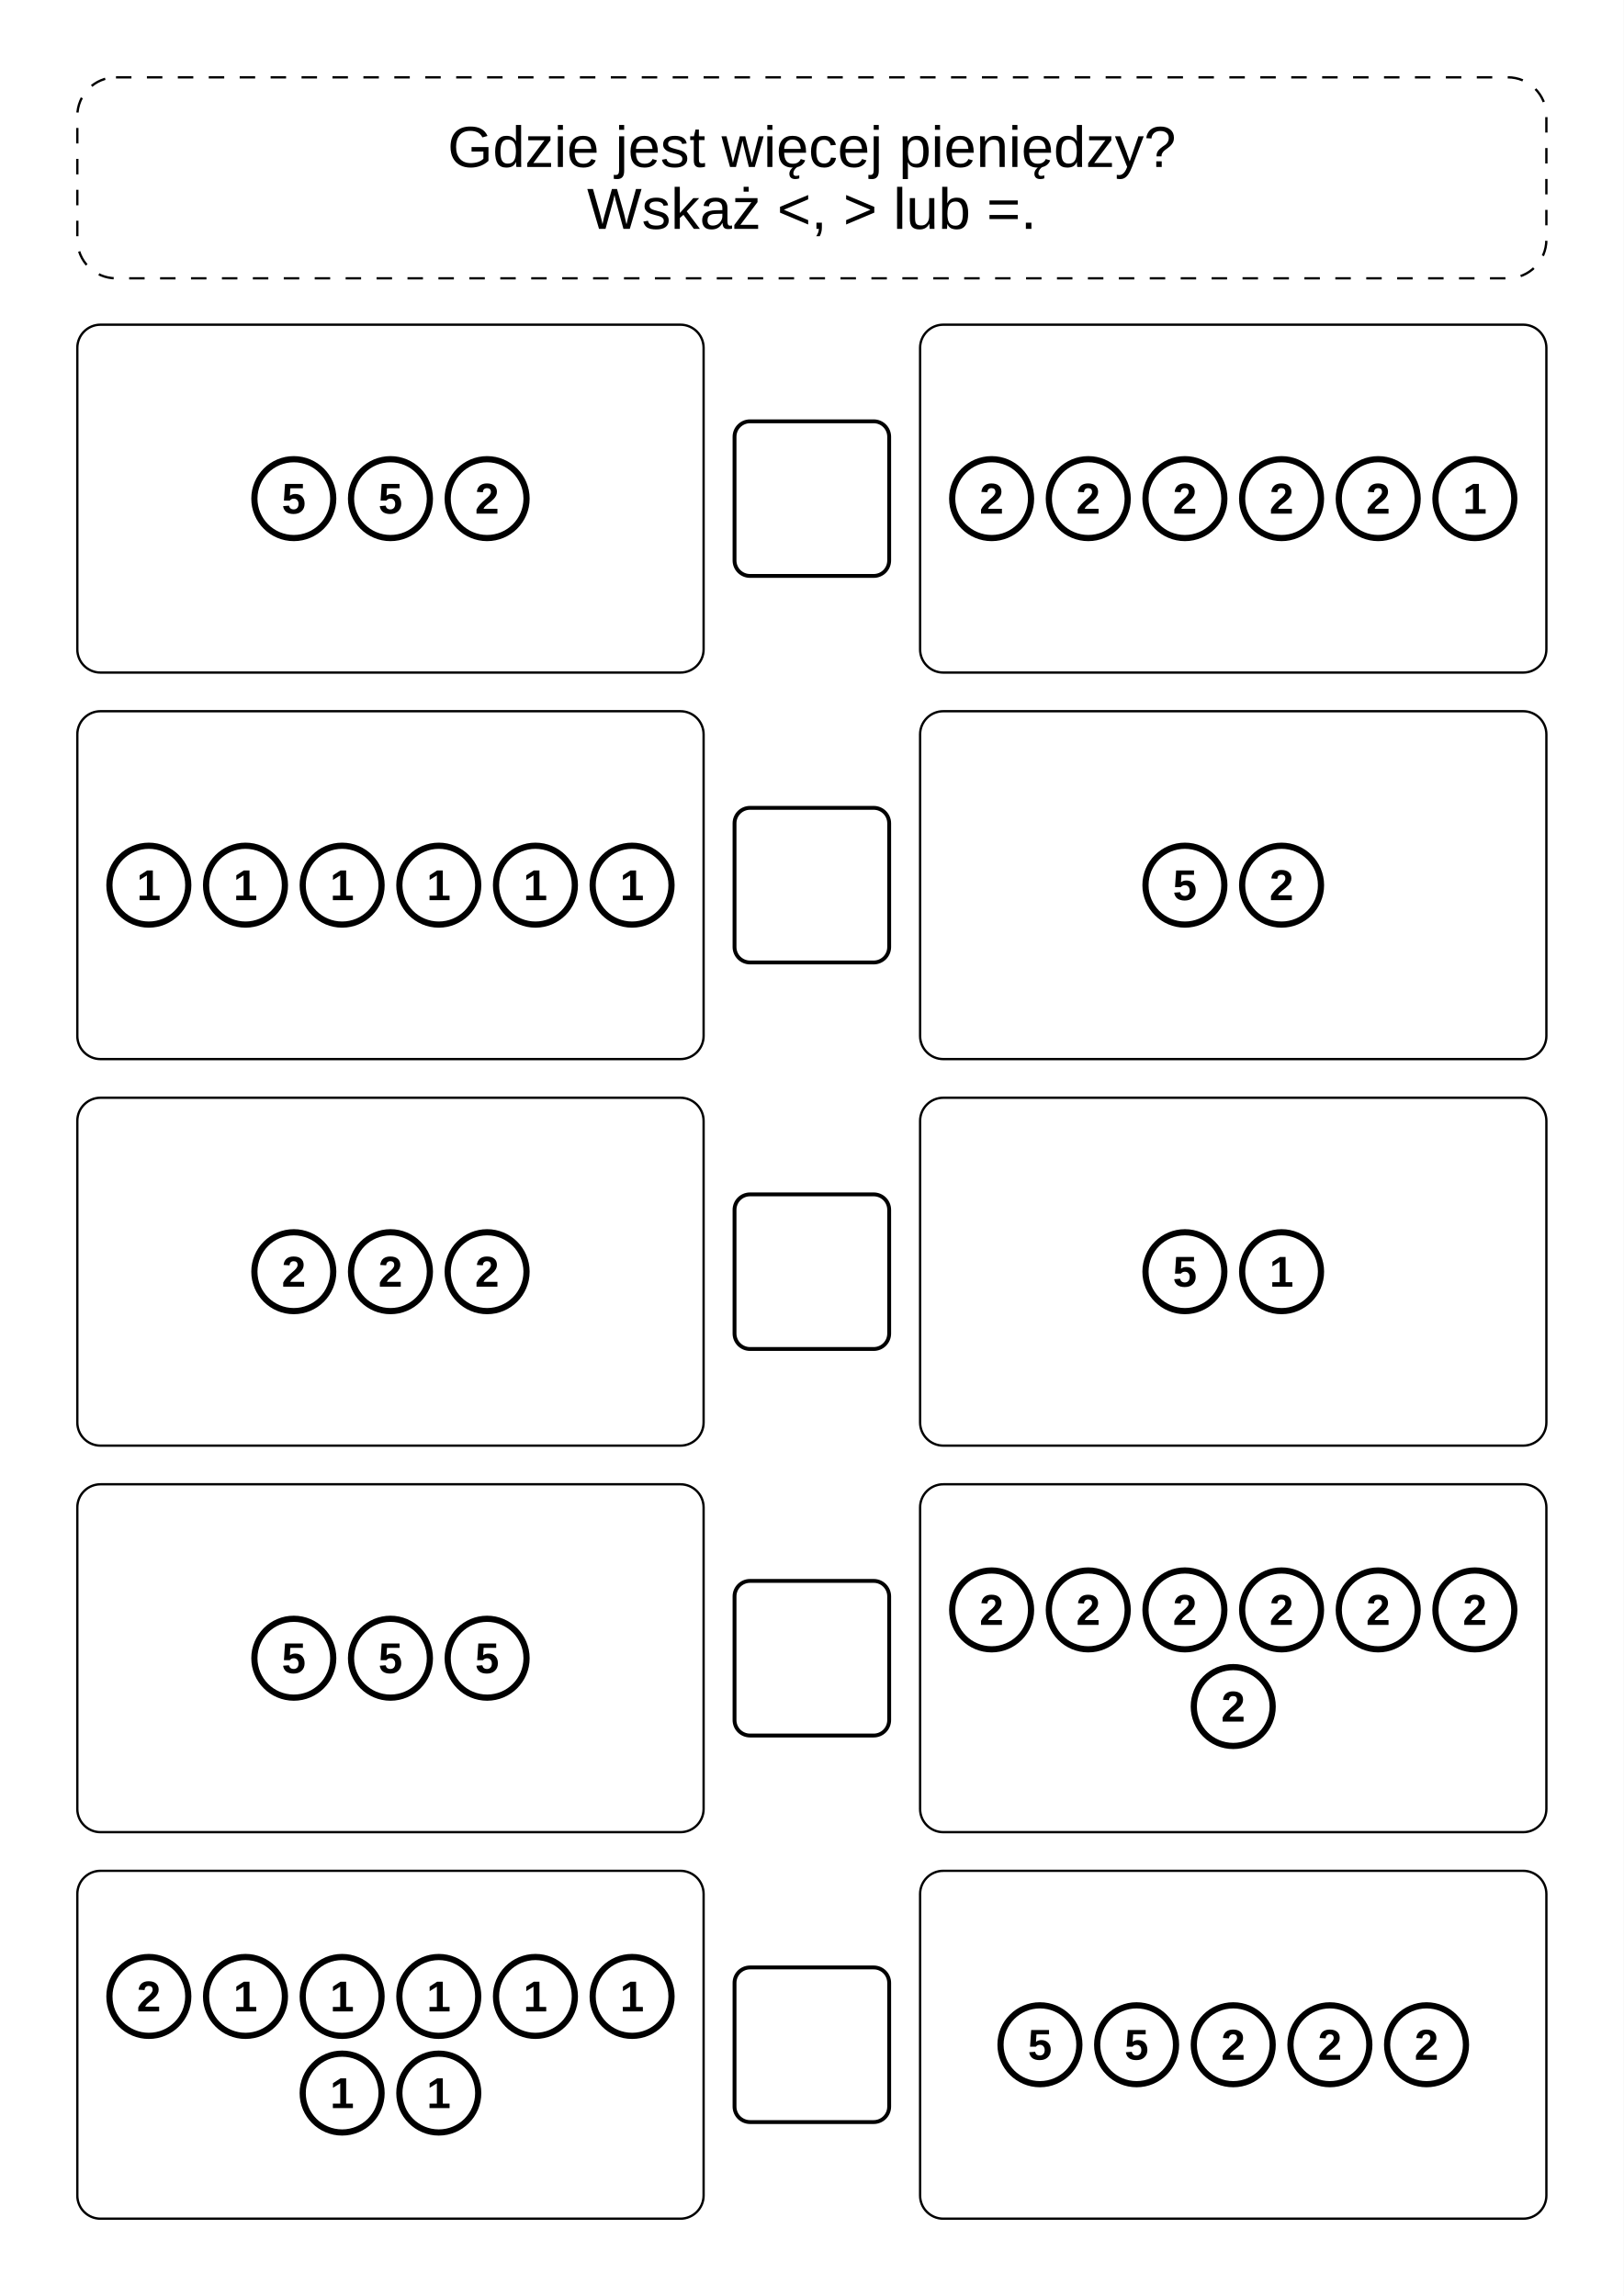
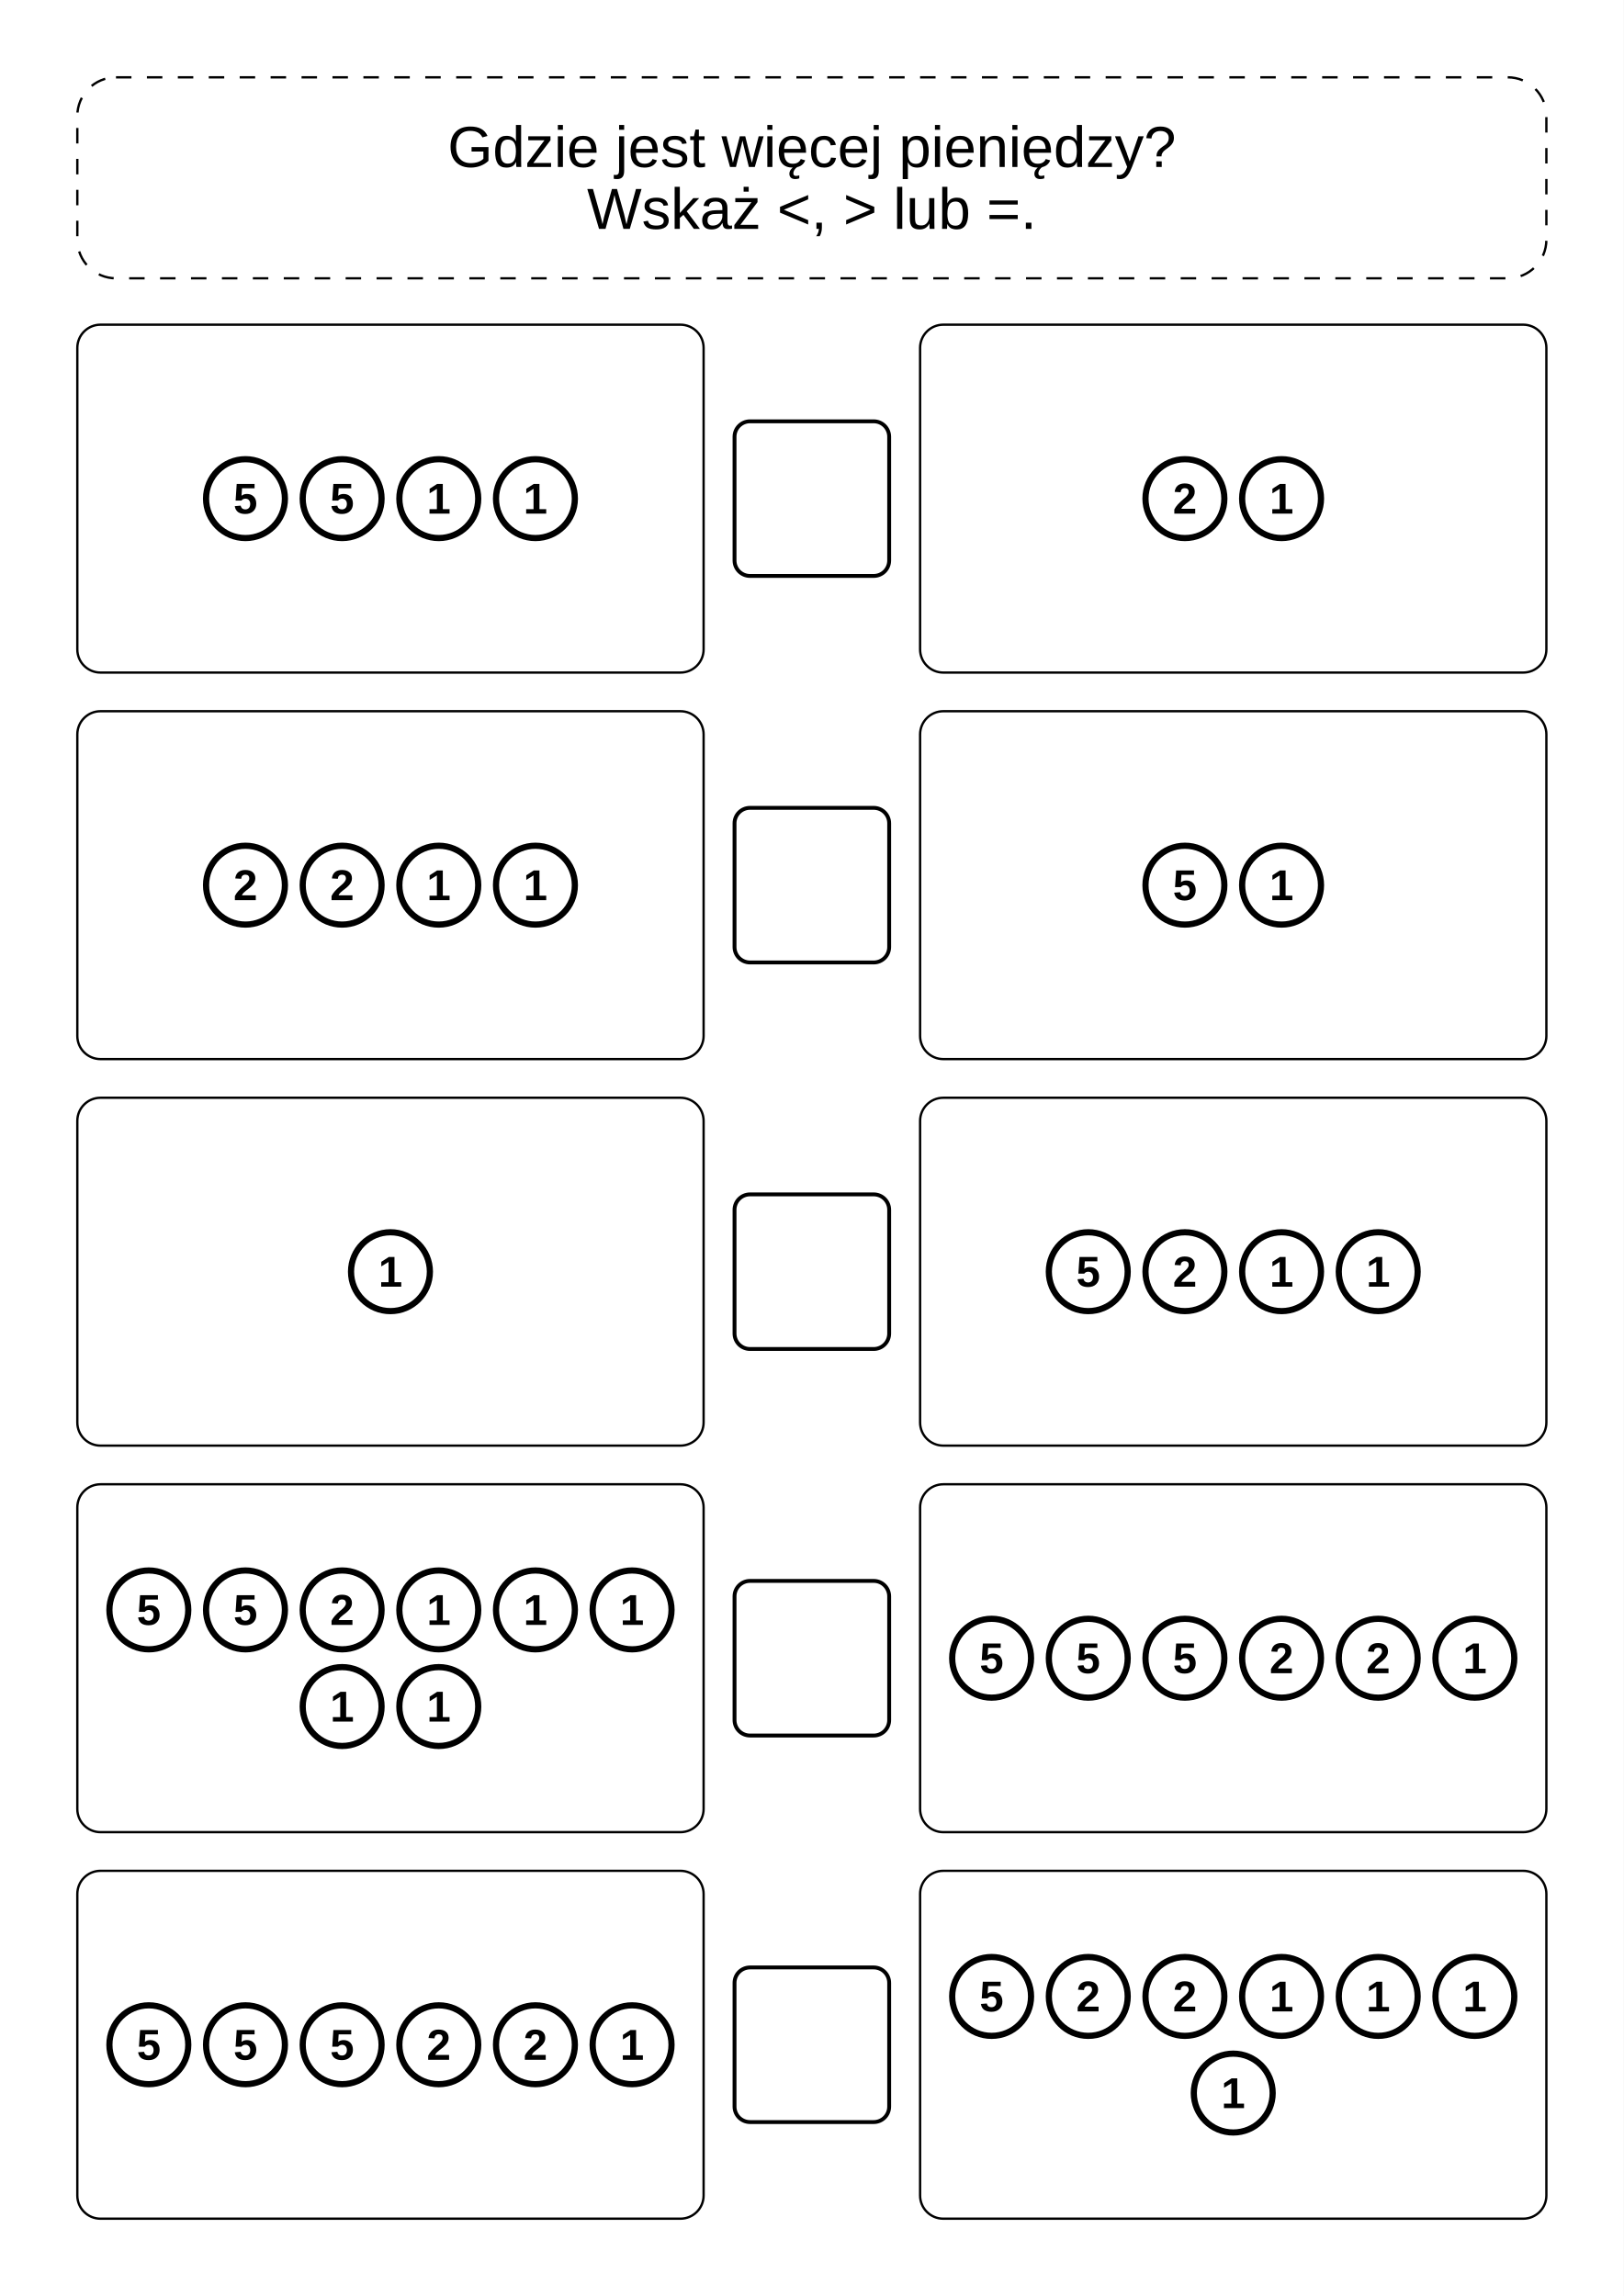
<svg xmlns="http://www.w3.org/2000/svg" width="210mm" height="297mm" viewBox="0 0 210 297">
  <rect width="210" height="297" fill="#fff" />
  <rect x="10" y="10" width="190" height="26" rx="5" fill="none" stroke="#000" stroke-width="0.3" stroke-dasharray="2 2" />
  <text x="105" y="19" text-anchor="middle" dominant-baseline="central" font-family="Arial, Helvetica, sans-serif" font-size="7.5" fill="#000">Gdzie jest więcej pieniędzy?</text>
  <text x="105" y="27" text-anchor="middle" dominant-baseline="central" font-family="Arial, Helvetica, sans-serif" font-size="7.5" fill="#000">Wskaż &lt;, &gt; lub =.</text>
  <rect x="10" y="42" width="81" height="45" rx="3" fill="none" stroke="#000" stroke-width="0.3" />
-   <circle cx="38" cy="64.5" r="5.1" fill="#fff" stroke="#000" stroke-width="0.8" />
-   <text x="38" y="64.5" text-anchor="middle" dominant-baseline="central" font-family="Arial, Helvetica, sans-serif" font-weight="700" font-size="5.6" fill="#000">5</text>
-   <circle cx="50.5" cy="64.5" r="5.1" fill="#fff" stroke="#000" stroke-width="0.8" />
-   <text x="50.5" y="64.5" text-anchor="middle" dominant-baseline="central" font-family="Arial, Helvetica, sans-serif" font-weight="700" font-size="5.6" fill="#000">5</text>
-   <circle cx="63" cy="64.5" r="5.1" fill="#fff" stroke="#000" stroke-width="0.8" />
-   <text x="63" y="64.5" text-anchor="middle" dominant-baseline="central" font-family="Arial, Helvetica, sans-serif" font-weight="700" font-size="5.6" fill="#000">2</text>
+   <circle cx="31.75" cy="64.5" r="5.1" fill="#fff" stroke="#000" stroke-width="0.8" />
+   <text x="31.75" y="64.5" text-anchor="middle" dominant-baseline="central" font-family="Arial, Helvetica, sans-serif" font-weight="700" font-size="5.6" fill="#000">5</text>
+   <circle cx="44.25" cy="64.5" r="5.1" fill="#fff" stroke="#000" stroke-width="0.8" />
+   <text x="44.25" y="64.5" text-anchor="middle" dominant-baseline="central" font-family="Arial, Helvetica, sans-serif" font-weight="700" font-size="5.6" fill="#000">5</text>
+   <circle cx="56.75" cy="64.5" r="5.1" fill="#fff" stroke="#000" stroke-width="0.8" />
+   <text x="56.75" y="64.5" text-anchor="middle" dominant-baseline="central" font-family="Arial, Helvetica, sans-serif" font-weight="700" font-size="5.6" fill="#000">1</text>
+   <circle cx="69.25" cy="64.5" r="5.1" fill="#fff" stroke="#000" stroke-width="0.8" />
+   <text x="69.25" y="64.5" text-anchor="middle" dominant-baseline="central" font-family="Arial, Helvetica, sans-serif" font-weight="700" font-size="5.6" fill="#000">1</text>
  <rect x="119" y="42" width="81" height="45" rx="3" fill="none" stroke="#000" stroke-width="0.3" />
-   <circle cx="128.25" cy="64.5" r="5.1" fill="#fff" stroke="#000" stroke-width="0.8" />
-   <text x="128.25" y="64.5" text-anchor="middle" dominant-baseline="central" font-family="Arial, Helvetica, sans-serif" font-weight="700" font-size="5.6" fill="#000">2</text>
-   <circle cx="140.75" cy="64.5" r="5.1" fill="#fff" stroke="#000" stroke-width="0.8" />
-   <text x="140.75" y="64.5" text-anchor="middle" dominant-baseline="central" font-family="Arial, Helvetica, sans-serif" font-weight="700" font-size="5.6" fill="#000">2</text>
  <circle cx="153.25" cy="64.5" r="5.1" fill="#fff" stroke="#000" stroke-width="0.8" />
  <text x="153.25" y="64.5" text-anchor="middle" dominant-baseline="central" font-family="Arial, Helvetica, sans-serif" font-weight="700" font-size="5.6" fill="#000">2</text>
  <circle cx="165.75" cy="64.5" r="5.1" fill="#fff" stroke="#000" stroke-width="0.8" />
-   <text x="165.75" y="64.5" text-anchor="middle" dominant-baseline="central" font-family="Arial, Helvetica, sans-serif" font-weight="700" font-size="5.6" fill="#000">2</text>
-   <circle cx="178.25" cy="64.5" r="5.1" fill="#fff" stroke="#000" stroke-width="0.8" />
-   <text x="178.25" y="64.5" text-anchor="middle" dominant-baseline="central" font-family="Arial, Helvetica, sans-serif" font-weight="700" font-size="5.6" fill="#000">2</text>
-   <circle cx="190.75" cy="64.5" r="5.1" fill="#fff" stroke="#000" stroke-width="0.8" />
-   <text x="190.75" y="64.5" text-anchor="middle" dominant-baseline="central" font-family="Arial, Helvetica, sans-serif" font-weight="700" font-size="5.6" fill="#000">1</text>
+   <text x="165.75" y="64.5" text-anchor="middle" dominant-baseline="central" font-family="Arial, Helvetica, sans-serif" font-weight="700" font-size="5.6" fill="#000">1</text>
  <rect x="95" y="54.5" width="20" height="20" rx="2" fill="none" stroke="#000" stroke-width="0.5" />
  <rect x="10" y="92" width="81" height="45" rx="3" fill="none" stroke="#000" stroke-width="0.3" />
-   <circle cx="19.25" cy="114.5" r="5.1" fill="#fff" stroke="#000" stroke-width="0.8" />
-   <text x="19.25" y="114.5" text-anchor="middle" dominant-baseline="central" font-family="Arial, Helvetica, sans-serif" font-weight="700" font-size="5.6" fill="#000">1</text>
  <circle cx="31.75" cy="114.5" r="5.1" fill="#fff" stroke="#000" stroke-width="0.8" />
-   <text x="31.75" y="114.5" text-anchor="middle" dominant-baseline="central" font-family="Arial, Helvetica, sans-serif" font-weight="700" font-size="5.6" fill="#000">1</text>
+   <text x="31.75" y="114.5" text-anchor="middle" dominant-baseline="central" font-family="Arial, Helvetica, sans-serif" font-weight="700" font-size="5.6" fill="#000">2</text>
  <circle cx="44.25" cy="114.5" r="5.1" fill="#fff" stroke="#000" stroke-width="0.8" />
-   <text x="44.25" y="114.5" text-anchor="middle" dominant-baseline="central" font-family="Arial, Helvetica, sans-serif" font-weight="700" font-size="5.6" fill="#000">1</text>
+   <text x="44.25" y="114.5" text-anchor="middle" dominant-baseline="central" font-family="Arial, Helvetica, sans-serif" font-weight="700" font-size="5.6" fill="#000">2</text>
  <circle cx="56.75" cy="114.5" r="5.1" fill="#fff" stroke="#000" stroke-width="0.8" />
  <text x="56.75" y="114.5" text-anchor="middle" dominant-baseline="central" font-family="Arial, Helvetica, sans-serif" font-weight="700" font-size="5.6" fill="#000">1</text>
  <circle cx="69.25" cy="114.5" r="5.1" fill="#fff" stroke="#000" stroke-width="0.8" />
  <text x="69.25" y="114.5" text-anchor="middle" dominant-baseline="central" font-family="Arial, Helvetica, sans-serif" font-weight="700" font-size="5.6" fill="#000">1</text>
-   <circle cx="81.75" cy="114.5" r="5.1" fill="#fff" stroke="#000" stroke-width="0.8" />
-   <text x="81.75" y="114.5" text-anchor="middle" dominant-baseline="central" font-family="Arial, Helvetica, sans-serif" font-weight="700" font-size="5.6" fill="#000">1</text>
  <rect x="119" y="92" width="81" height="45" rx="3" fill="none" stroke="#000" stroke-width="0.3" />
  <circle cx="153.25" cy="114.5" r="5.1" fill="#fff" stroke="#000" stroke-width="0.8" />
  <text x="153.25" y="114.5" text-anchor="middle" dominant-baseline="central" font-family="Arial, Helvetica, sans-serif" font-weight="700" font-size="5.6" fill="#000">5</text>
  <circle cx="165.75" cy="114.5" r="5.1" fill="#fff" stroke="#000" stroke-width="0.8" />
-   <text x="165.75" y="114.5" text-anchor="middle" dominant-baseline="central" font-family="Arial, Helvetica, sans-serif" font-weight="700" font-size="5.6" fill="#000">2</text>
+   <text x="165.75" y="114.5" text-anchor="middle" dominant-baseline="central" font-family="Arial, Helvetica, sans-serif" font-weight="700" font-size="5.6" fill="#000">1</text>
  <rect x="95" y="104.5" width="20" height="20" rx="2" fill="none" stroke="#000" stroke-width="0.5" />
  <rect x="10" y="142" width="81" height="45" rx="3" fill="none" stroke="#000" stroke-width="0.3" />
-   <circle cx="38" cy="164.5" r="5.1" fill="#fff" stroke="#000" stroke-width="0.8" />
-   <text x="38" y="164.5" text-anchor="middle" dominant-baseline="central" font-family="Arial, Helvetica, sans-serif" font-weight="700" font-size="5.6" fill="#000">2</text>
  <circle cx="50.5" cy="164.5" r="5.1" fill="#fff" stroke="#000" stroke-width="0.8" />
-   <text x="50.5" y="164.5" text-anchor="middle" dominant-baseline="central" font-family="Arial, Helvetica, sans-serif" font-weight="700" font-size="5.6" fill="#000">2</text>
-   <circle cx="63" cy="164.5" r="5.1" fill="#fff" stroke="#000" stroke-width="0.8" />
-   <text x="63" y="164.5" text-anchor="middle" dominant-baseline="central" font-family="Arial, Helvetica, sans-serif" font-weight="700" font-size="5.6" fill="#000">2</text>
+   <text x="50.5" y="164.5" text-anchor="middle" dominant-baseline="central" font-family="Arial, Helvetica, sans-serif" font-weight="700" font-size="5.6" fill="#000">1</text>
  <rect x="119" y="142" width="81" height="45" rx="3" fill="none" stroke="#000" stroke-width="0.3" />
+   <circle cx="140.75" cy="164.5" r="5.1" fill="#fff" stroke="#000" stroke-width="0.8" />
+   <text x="140.75" y="164.5" text-anchor="middle" dominant-baseline="central" font-family="Arial, Helvetica, sans-serif" font-weight="700" font-size="5.6" fill="#000">5</text>
  <circle cx="153.25" cy="164.5" r="5.1" fill="#fff" stroke="#000" stroke-width="0.8" />
-   <text x="153.25" y="164.5" text-anchor="middle" dominant-baseline="central" font-family="Arial, Helvetica, sans-serif" font-weight="700" font-size="5.6" fill="#000">5</text>
+   <text x="153.25" y="164.5" text-anchor="middle" dominant-baseline="central" font-family="Arial, Helvetica, sans-serif" font-weight="700" font-size="5.6" fill="#000">2</text>
  <circle cx="165.75" cy="164.5" r="5.1" fill="#fff" stroke="#000" stroke-width="0.8" />
  <text x="165.75" y="164.5" text-anchor="middle" dominant-baseline="central" font-family="Arial, Helvetica, sans-serif" font-weight="700" font-size="5.6" fill="#000">1</text>
+   <circle cx="178.25" cy="164.5" r="5.1" fill="#fff" stroke="#000" stroke-width="0.8" />
+   <text x="178.25" y="164.5" text-anchor="middle" dominant-baseline="central" font-family="Arial, Helvetica, sans-serif" font-weight="700" font-size="5.6" fill="#000">1</text>
  <rect x="95" y="154.5" width="20" height="20" rx="2" fill="none" stroke="#000" stroke-width="0.5" />
  <rect x="10" y="192" width="81" height="45" rx="3" fill="none" stroke="#000" stroke-width="0.3" />
-   <circle cx="38" cy="214.5" r="5.1" fill="#fff" stroke="#000" stroke-width="0.8" />
-   <text x="38" y="214.5" text-anchor="middle" dominant-baseline="central" font-family="Arial, Helvetica, sans-serif" font-weight="700" font-size="5.6" fill="#000">5</text>
-   <circle cx="50.5" cy="214.5" r="5.1" fill="#fff" stroke="#000" stroke-width="0.8" />
-   <text x="50.5" y="214.5" text-anchor="middle" dominant-baseline="central" font-family="Arial, Helvetica, sans-serif" font-weight="700" font-size="5.6" fill="#000">5</text>
-   <circle cx="63" cy="214.5" r="5.1" fill="#fff" stroke="#000" stroke-width="0.8" />
-   <text x="63" y="214.5" text-anchor="middle" dominant-baseline="central" font-family="Arial, Helvetica, sans-serif" font-weight="700" font-size="5.6" fill="#000">5</text>
+   <circle cx="19.25" cy="208.25" r="5.1" fill="#fff" stroke="#000" stroke-width="0.8" />
+   <text x="19.25" y="208.25" text-anchor="middle" dominant-baseline="central" font-family="Arial, Helvetica, sans-serif" font-weight="700" font-size="5.6" fill="#000">5</text>
+   <circle cx="31.75" cy="208.25" r="5.1" fill="#fff" stroke="#000" stroke-width="0.8" />
+   <text x="31.75" y="208.25" text-anchor="middle" dominant-baseline="central" font-family="Arial, Helvetica, sans-serif" font-weight="700" font-size="5.6" fill="#000">5</text>
+   <circle cx="44.25" cy="208.25" r="5.1" fill="#fff" stroke="#000" stroke-width="0.8" />
+   <text x="44.25" y="208.25" text-anchor="middle" dominant-baseline="central" font-family="Arial, Helvetica, sans-serif" font-weight="700" font-size="5.6" fill="#000">2</text>
+   <circle cx="56.75" cy="208.25" r="5.1" fill="#fff" stroke="#000" stroke-width="0.8" />
+   <text x="56.75" y="208.25" text-anchor="middle" dominant-baseline="central" font-family="Arial, Helvetica, sans-serif" font-weight="700" font-size="5.6" fill="#000">1</text>
+   <circle cx="69.25" cy="208.25" r="5.1" fill="#fff" stroke="#000" stroke-width="0.8" />
+   <text x="69.25" y="208.25" text-anchor="middle" dominant-baseline="central" font-family="Arial, Helvetica, sans-serif" font-weight="700" font-size="5.6" fill="#000">1</text>
+   <circle cx="81.75" cy="208.25" r="5.1" fill="#fff" stroke="#000" stroke-width="0.8" />
+   <text x="81.75" y="208.25" text-anchor="middle" dominant-baseline="central" font-family="Arial, Helvetica, sans-serif" font-weight="700" font-size="5.6" fill="#000">1</text>
+   <circle cx="44.25" cy="220.75" r="5.1" fill="#fff" stroke="#000" stroke-width="0.8" />
+   <text x="44.25" y="220.75" text-anchor="middle" dominant-baseline="central" font-family="Arial, Helvetica, sans-serif" font-weight="700" font-size="5.6" fill="#000">1</text>
+   <circle cx="56.75" cy="220.75" r="5.1" fill="#fff" stroke="#000" stroke-width="0.8" />
+   <text x="56.75" y="220.75" text-anchor="middle" dominant-baseline="central" font-family="Arial, Helvetica, sans-serif" font-weight="700" font-size="5.6" fill="#000">1</text>
  <rect x="119" y="192" width="81" height="45" rx="3" fill="none" stroke="#000" stroke-width="0.3" />
-   <circle cx="128.25" cy="208.25" r="5.1" fill="#fff" stroke="#000" stroke-width="0.8" />
-   <text x="128.25" y="208.25" text-anchor="middle" dominant-baseline="central" font-family="Arial, Helvetica, sans-serif" font-weight="700" font-size="5.6" fill="#000">2</text>
-   <circle cx="140.75" cy="208.25" r="5.1" fill="#fff" stroke="#000" stroke-width="0.8" />
-   <text x="140.75" y="208.25" text-anchor="middle" dominant-baseline="central" font-family="Arial, Helvetica, sans-serif" font-weight="700" font-size="5.6" fill="#000">2</text>
-   <circle cx="153.25" cy="208.25" r="5.1" fill="#fff" stroke="#000" stroke-width="0.8" />
-   <text x="153.25" y="208.25" text-anchor="middle" dominant-baseline="central" font-family="Arial, Helvetica, sans-serif" font-weight="700" font-size="5.6" fill="#000">2</text>
-   <circle cx="165.75" cy="208.25" r="5.1" fill="#fff" stroke="#000" stroke-width="0.8" />
-   <text x="165.75" y="208.25" text-anchor="middle" dominant-baseline="central" font-family="Arial, Helvetica, sans-serif" font-weight="700" font-size="5.6" fill="#000">2</text>
-   <circle cx="178.25" cy="208.25" r="5.1" fill="#fff" stroke="#000" stroke-width="0.8" />
-   <text x="178.25" y="208.25" text-anchor="middle" dominant-baseline="central" font-family="Arial, Helvetica, sans-serif" font-weight="700" font-size="5.6" fill="#000">2</text>
-   <circle cx="190.75" cy="208.25" r="5.1" fill="#fff" stroke="#000" stroke-width="0.8" />
-   <text x="190.75" y="208.25" text-anchor="middle" dominant-baseline="central" font-family="Arial, Helvetica, sans-serif" font-weight="700" font-size="5.6" fill="#000">2</text>
-   <circle cx="159.5" cy="220.75" r="5.1" fill="#fff" stroke="#000" stroke-width="0.8" />
-   <text x="159.5" y="220.75" text-anchor="middle" dominant-baseline="central" font-family="Arial, Helvetica, sans-serif" font-weight="700" font-size="5.6" fill="#000">2</text>
+   <circle cx="128.25" cy="214.5" r="5.1" fill="#fff" stroke="#000" stroke-width="0.8" />
+   <text x="128.25" y="214.5" text-anchor="middle" dominant-baseline="central" font-family="Arial, Helvetica, sans-serif" font-weight="700" font-size="5.6" fill="#000">5</text>
+   <circle cx="140.75" cy="214.5" r="5.1" fill="#fff" stroke="#000" stroke-width="0.8" />
+   <text x="140.75" y="214.5" text-anchor="middle" dominant-baseline="central" font-family="Arial, Helvetica, sans-serif" font-weight="700" font-size="5.6" fill="#000">5</text>
+   <circle cx="153.25" cy="214.5" r="5.1" fill="#fff" stroke="#000" stroke-width="0.8" />
+   <text x="153.25" y="214.5" text-anchor="middle" dominant-baseline="central" font-family="Arial, Helvetica, sans-serif" font-weight="700" font-size="5.6" fill="#000">5</text>
+   <circle cx="165.75" cy="214.5" r="5.1" fill="#fff" stroke="#000" stroke-width="0.8" />
+   <text x="165.75" y="214.5" text-anchor="middle" dominant-baseline="central" font-family="Arial, Helvetica, sans-serif" font-weight="700" font-size="5.6" fill="#000">2</text>
+   <circle cx="178.25" cy="214.5" r="5.1" fill="#fff" stroke="#000" stroke-width="0.8" />
+   <text x="178.25" y="214.5" text-anchor="middle" dominant-baseline="central" font-family="Arial, Helvetica, sans-serif" font-weight="700" font-size="5.6" fill="#000">2</text>
+   <circle cx="190.75" cy="214.5" r="5.1" fill="#fff" stroke="#000" stroke-width="0.8" />
+   <text x="190.75" y="214.5" text-anchor="middle" dominant-baseline="central" font-family="Arial, Helvetica, sans-serif" font-weight="700" font-size="5.6" fill="#000">1</text>
  <rect x="95" y="204.5" width="20" height="20" rx="2" fill="none" stroke="#000" stroke-width="0.5" />
  <rect x="10" y="242" width="81" height="45" rx="3" fill="none" stroke="#000" stroke-width="0.3" />
-   <circle cx="19.25" cy="258.25" r="5.1" fill="#fff" stroke="#000" stroke-width="0.8" />
-   <text x="19.25" y="258.25" text-anchor="middle" dominant-baseline="central" font-family="Arial, Helvetica, sans-serif" font-weight="700" font-size="5.6" fill="#000">2</text>
-   <circle cx="31.75" cy="258.25" r="5.1" fill="#fff" stroke="#000" stroke-width="0.8" />
-   <text x="31.75" y="258.25" text-anchor="middle" dominant-baseline="central" font-family="Arial, Helvetica, sans-serif" font-weight="700" font-size="5.6" fill="#000">1</text>
-   <circle cx="44.25" cy="258.25" r="5.1" fill="#fff" stroke="#000" stroke-width="0.8" />
-   <text x="44.25" y="258.25" text-anchor="middle" dominant-baseline="central" font-family="Arial, Helvetica, sans-serif" font-weight="700" font-size="5.6" fill="#000">1</text>
-   <circle cx="56.75" cy="258.25" r="5.1" fill="#fff" stroke="#000" stroke-width="0.8" />
-   <text x="56.75" y="258.25" text-anchor="middle" dominant-baseline="central" font-family="Arial, Helvetica, sans-serif" font-weight="700" font-size="5.6" fill="#000">1</text>
-   <circle cx="69.25" cy="258.25" r="5.1" fill="#fff" stroke="#000" stroke-width="0.8" />
-   <text x="69.25" y="258.25" text-anchor="middle" dominant-baseline="central" font-family="Arial, Helvetica, sans-serif" font-weight="700" font-size="5.6" fill="#000">1</text>
-   <circle cx="81.75" cy="258.25" r="5.1" fill="#fff" stroke="#000" stroke-width="0.8" />
-   <text x="81.75" y="258.25" text-anchor="middle" dominant-baseline="central" font-family="Arial, Helvetica, sans-serif" font-weight="700" font-size="5.6" fill="#000">1</text>
-   <circle cx="44.25" cy="270.75" r="5.1" fill="#fff" stroke="#000" stroke-width="0.8" />
-   <text x="44.25" y="270.75" text-anchor="middle" dominant-baseline="central" font-family="Arial, Helvetica, sans-serif" font-weight="700" font-size="5.6" fill="#000">1</text>
-   <circle cx="56.75" cy="270.75" r="5.1" fill="#fff" stroke="#000" stroke-width="0.8" />
-   <text x="56.75" y="270.75" text-anchor="middle" dominant-baseline="central" font-family="Arial, Helvetica, sans-serif" font-weight="700" font-size="5.6" fill="#000">1</text>
+   <circle cx="19.25" cy="264.5" r="5.1" fill="#fff" stroke="#000" stroke-width="0.8" />
+   <text x="19.25" y="264.5" text-anchor="middle" dominant-baseline="central" font-family="Arial, Helvetica, sans-serif" font-weight="700" font-size="5.6" fill="#000">5</text>
+   <circle cx="31.75" cy="264.5" r="5.1" fill="#fff" stroke="#000" stroke-width="0.8" />
+   <text x="31.75" y="264.5" text-anchor="middle" dominant-baseline="central" font-family="Arial, Helvetica, sans-serif" font-weight="700" font-size="5.6" fill="#000">5</text>
+   <circle cx="44.25" cy="264.5" r="5.1" fill="#fff" stroke="#000" stroke-width="0.8" />
+   <text x="44.25" y="264.5" text-anchor="middle" dominant-baseline="central" font-family="Arial, Helvetica, sans-serif" font-weight="700" font-size="5.6" fill="#000">5</text>
+   <circle cx="56.75" cy="264.5" r="5.1" fill="#fff" stroke="#000" stroke-width="0.8" />
+   <text x="56.75" y="264.5" text-anchor="middle" dominant-baseline="central" font-family="Arial, Helvetica, sans-serif" font-weight="700" font-size="5.6" fill="#000">2</text>
+   <circle cx="69.25" cy="264.5" r="5.1" fill="#fff" stroke="#000" stroke-width="0.8" />
+   <text x="69.25" y="264.5" text-anchor="middle" dominant-baseline="central" font-family="Arial, Helvetica, sans-serif" font-weight="700" font-size="5.6" fill="#000">2</text>
+   <circle cx="81.75" cy="264.5" r="5.1" fill="#fff" stroke="#000" stroke-width="0.8" />
+   <text x="81.75" y="264.5" text-anchor="middle" dominant-baseline="central" font-family="Arial, Helvetica, sans-serif" font-weight="700" font-size="5.6" fill="#000">1</text>
  <rect x="119" y="242" width="81" height="45" rx="3" fill="none" stroke="#000" stroke-width="0.3" />
-   <circle cx="134.5" cy="264.5" r="5.1" fill="#fff" stroke="#000" stroke-width="0.8" />
-   <text x="134.5" y="264.5" text-anchor="middle" dominant-baseline="central" font-family="Arial, Helvetica, sans-serif" font-weight="700" font-size="5.6" fill="#000">5</text>
-   <circle cx="147" cy="264.5" r="5.1" fill="#fff" stroke="#000" stroke-width="0.8" />
-   <text x="147" y="264.5" text-anchor="middle" dominant-baseline="central" font-family="Arial, Helvetica, sans-serif" font-weight="700" font-size="5.6" fill="#000">5</text>
-   <circle cx="159.5" cy="264.5" r="5.1" fill="#fff" stroke="#000" stroke-width="0.8" />
-   <text x="159.5" y="264.5" text-anchor="middle" dominant-baseline="central" font-family="Arial, Helvetica, sans-serif" font-weight="700" font-size="5.6" fill="#000">2</text>
-   <circle cx="172" cy="264.5" r="5.1" fill="#fff" stroke="#000" stroke-width="0.8" />
-   <text x="172" y="264.5" text-anchor="middle" dominant-baseline="central" font-family="Arial, Helvetica, sans-serif" font-weight="700" font-size="5.6" fill="#000">2</text>
-   <circle cx="184.5" cy="264.5" r="5.1" fill="#fff" stroke="#000" stroke-width="0.8" />
-   <text x="184.5" y="264.5" text-anchor="middle" dominant-baseline="central" font-family="Arial, Helvetica, sans-serif" font-weight="700" font-size="5.6" fill="#000">2</text>
+   <circle cx="128.25" cy="258.25" r="5.1" fill="#fff" stroke="#000" stroke-width="0.8" />
+   <text x="128.25" y="258.25" text-anchor="middle" dominant-baseline="central" font-family="Arial, Helvetica, sans-serif" font-weight="700" font-size="5.6" fill="#000">5</text>
+   <circle cx="140.75" cy="258.25" r="5.1" fill="#fff" stroke="#000" stroke-width="0.8" />
+   <text x="140.75" y="258.25" text-anchor="middle" dominant-baseline="central" font-family="Arial, Helvetica, sans-serif" font-weight="700" font-size="5.6" fill="#000">2</text>
+   <circle cx="153.25" cy="258.25" r="5.1" fill="#fff" stroke="#000" stroke-width="0.8" />
+   <text x="153.25" y="258.25" text-anchor="middle" dominant-baseline="central" font-family="Arial, Helvetica, sans-serif" font-weight="700" font-size="5.6" fill="#000">2</text>
+   <circle cx="165.75" cy="258.25" r="5.1" fill="#fff" stroke="#000" stroke-width="0.8" />
+   <text x="165.75" y="258.25" text-anchor="middle" dominant-baseline="central" font-family="Arial, Helvetica, sans-serif" font-weight="700" font-size="5.6" fill="#000">1</text>
+   <circle cx="178.25" cy="258.25" r="5.1" fill="#fff" stroke="#000" stroke-width="0.8" />
+   <text x="178.25" y="258.25" text-anchor="middle" dominant-baseline="central" font-family="Arial, Helvetica, sans-serif" font-weight="700" font-size="5.6" fill="#000">1</text>
+   <circle cx="190.75" cy="258.25" r="5.1" fill="#fff" stroke="#000" stroke-width="0.8" />
+   <text x="190.75" y="258.25" text-anchor="middle" dominant-baseline="central" font-family="Arial, Helvetica, sans-serif" font-weight="700" font-size="5.6" fill="#000">1</text>
+   <circle cx="159.5" cy="270.75" r="5.1" fill="#fff" stroke="#000" stroke-width="0.8" />
+   <text x="159.5" y="270.75" text-anchor="middle" dominant-baseline="central" font-family="Arial, Helvetica, sans-serif" font-weight="700" font-size="5.6" fill="#000">1</text>
  <rect x="95" y="254.5" width="20" height="20" rx="2" fill="none" stroke="#000" stroke-width="0.5" />
</svg>
